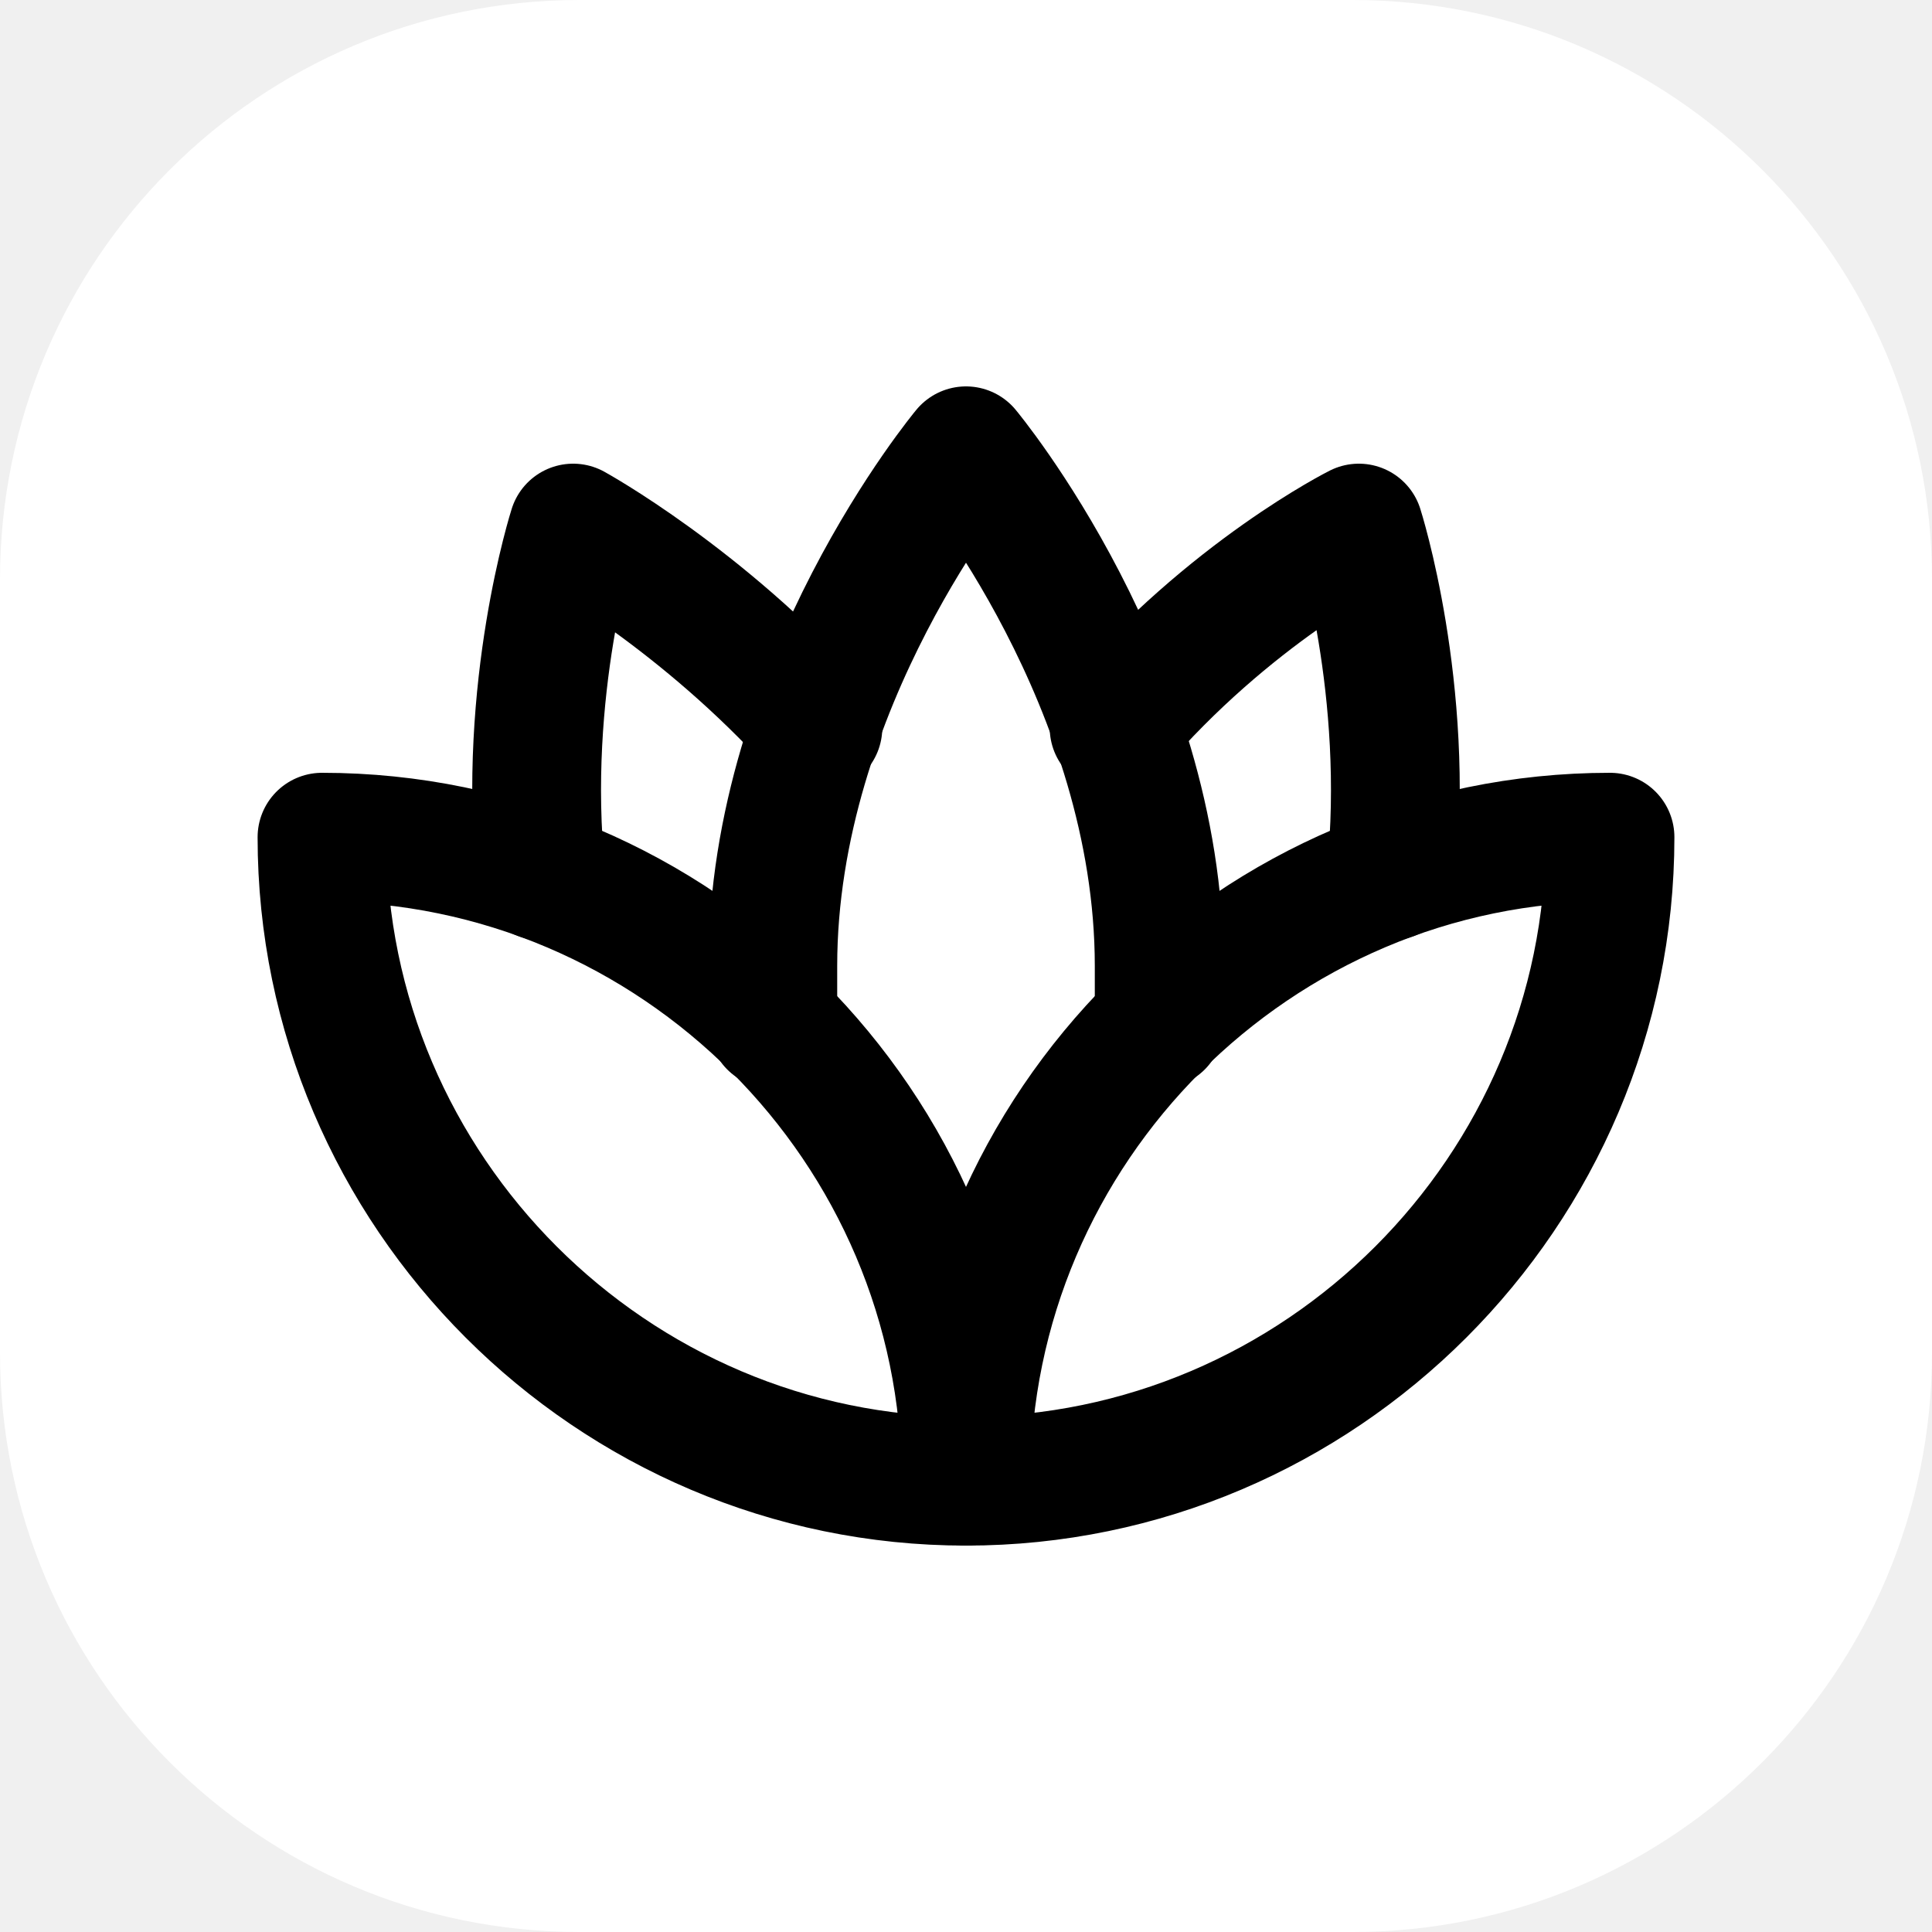
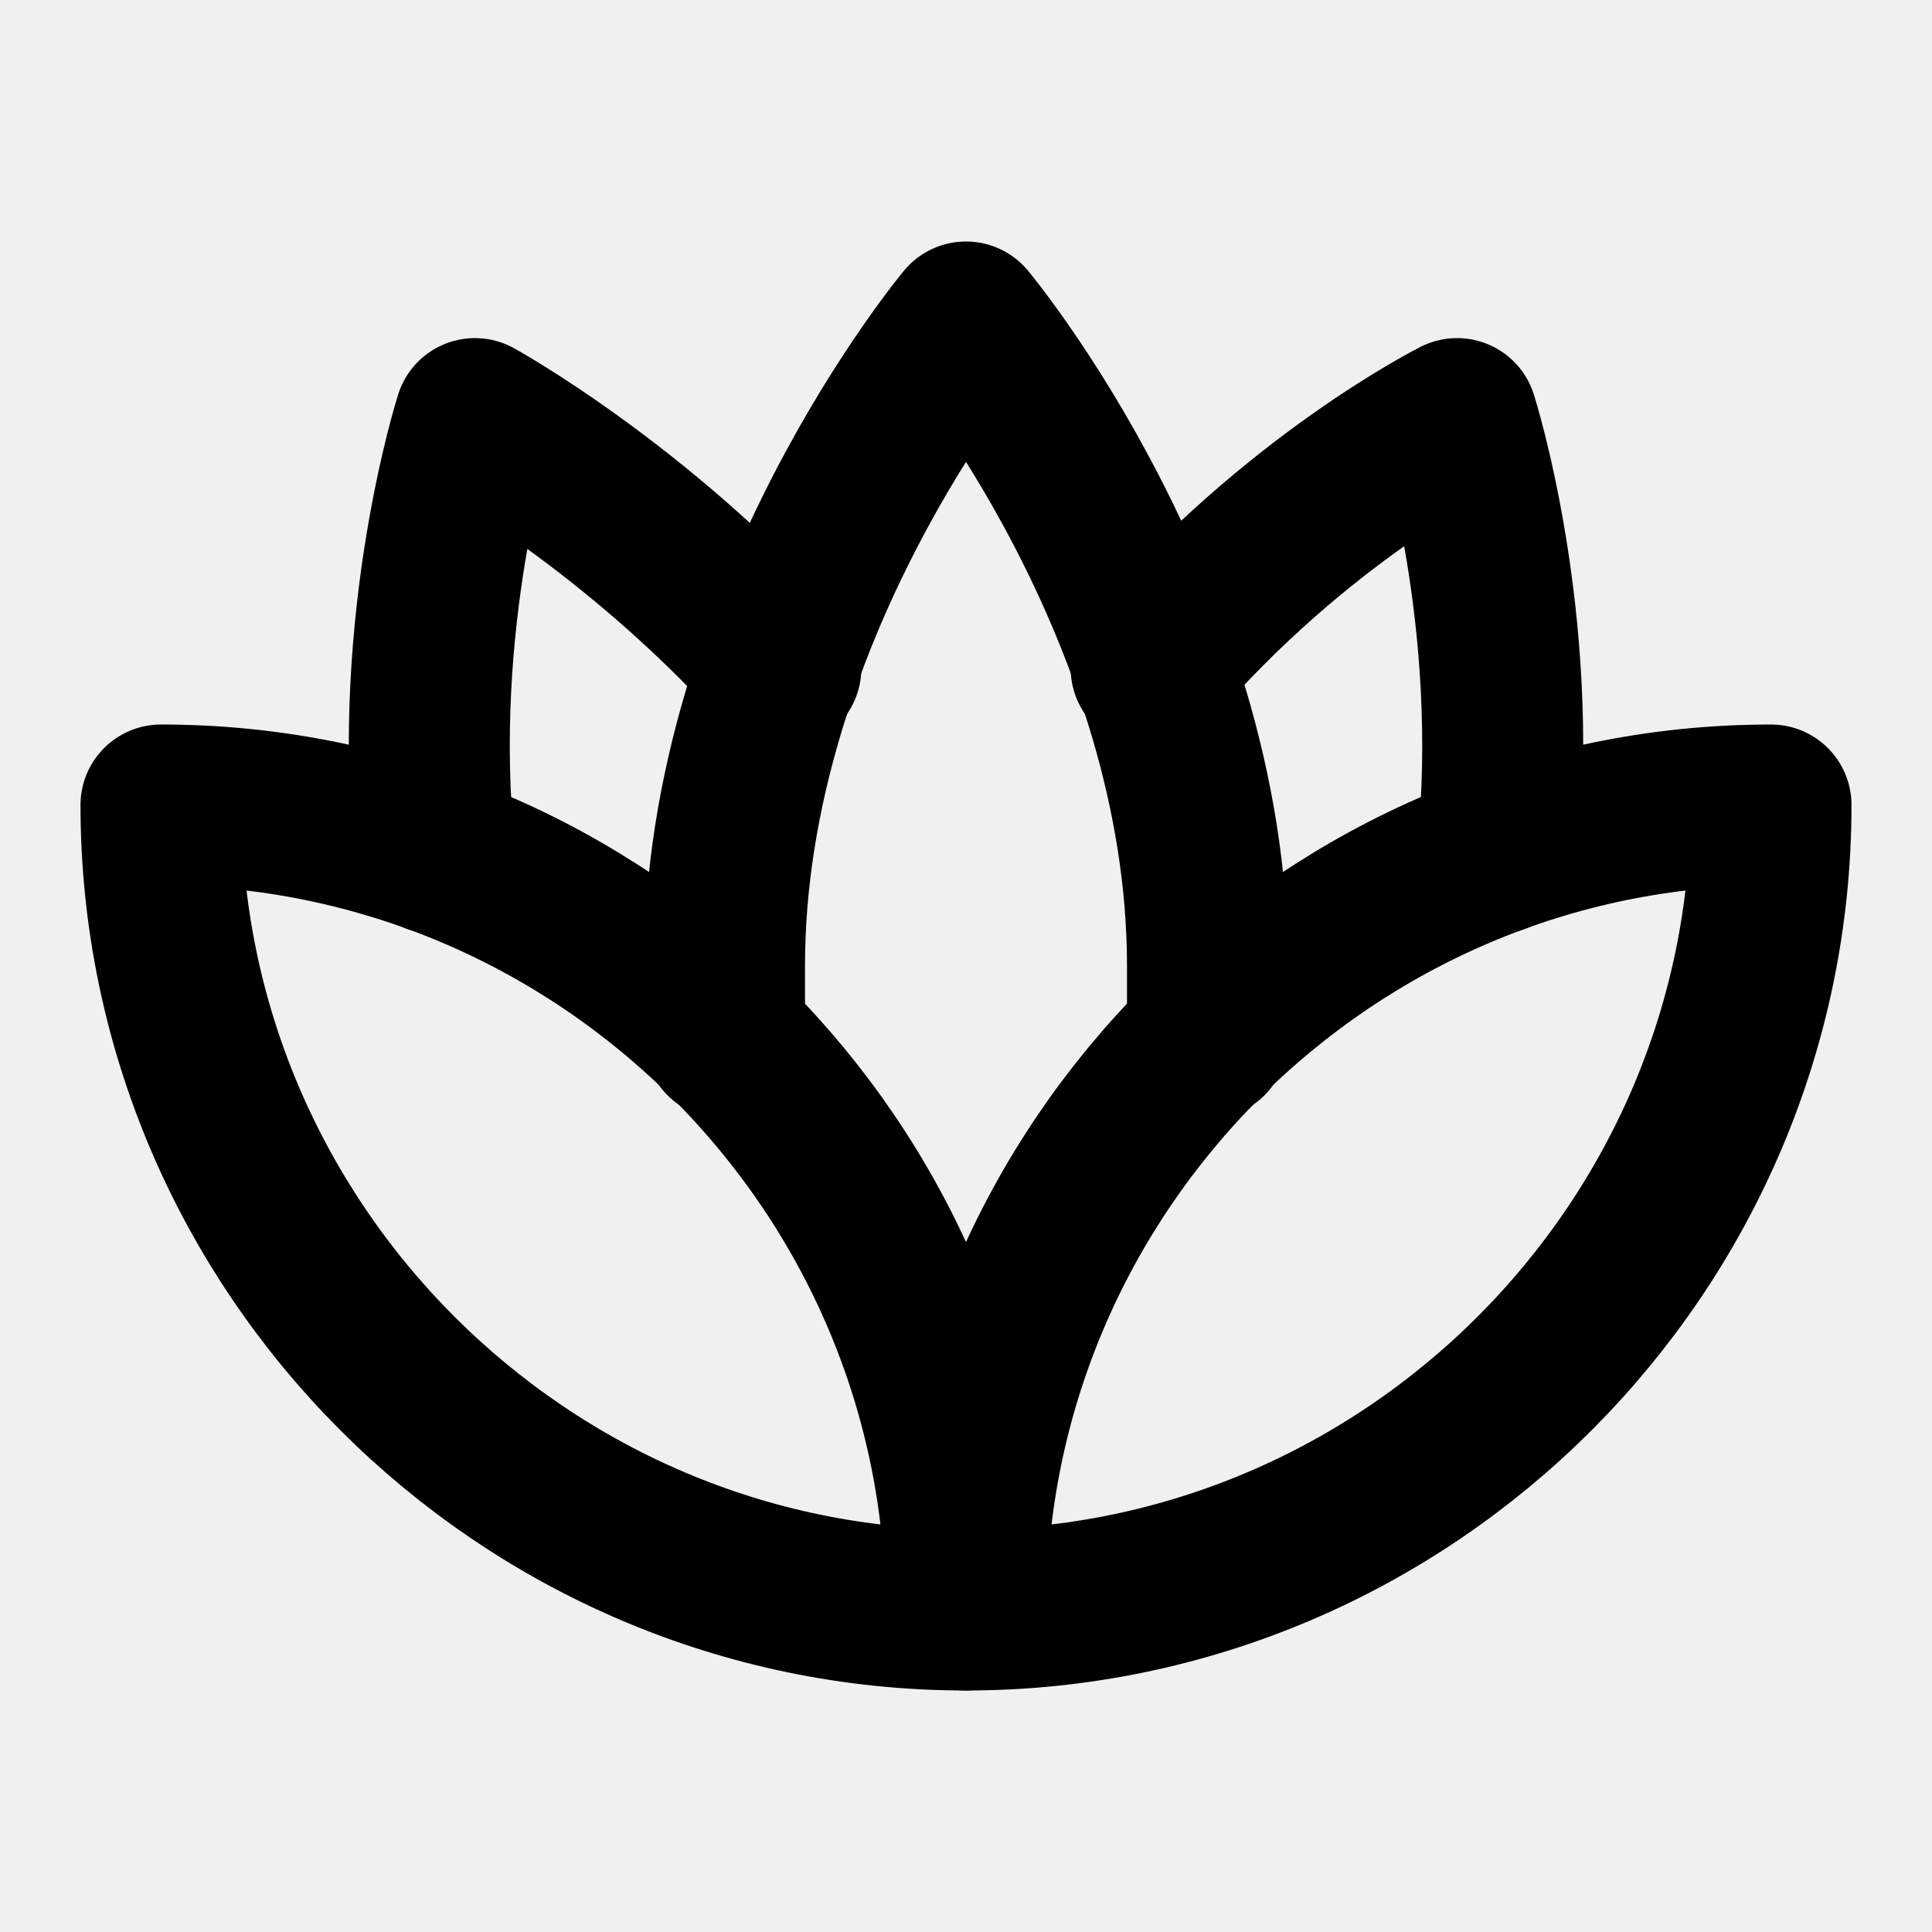
- <svg xmlns="http://www.w3.org/2000/svg" version="1.1" width="1000" height="1000">
-   <g clip-path="url(#SvgjsClipPath1377)">
-     <rect width="1000" height="1000" fill="#ffffff" />
-     <g transform="matrix(33.33333,0,0,33.33333,100,100)">
-       <svg version="1.1" width="24" height="24">
-         <svg width="24" height="24" viewBox="0 0 24 24" fill="none" stroke="currentColor" class="lucide lucide-flower-lotus-icon lucide-flower-lotus text-foreground/70 fill-foreground/10" stroke-width="2" stroke-linecap="round" stroke-linejoin="round">
-           <path d="M12 20c0-5.5-4.5-10-10-10 0 5.5 4.5 10 10 10" />
-           <path d="M9.7 8.3c-1.8-2-3.8-3.1-3.8-3.1s-.8 2.5-.5 5.4" />
-           <path d="M15 12.9V12c0-4.4-3-8-3-8s-3 3.6-3 8v.9" />
-           <path d="M18.6 10.6c.3-2.9-.5-5.4-.5-5.4s-2 1-3.8 3.1" />
-           <path d="M12 20c5.5 0 10-4.5 10-10-5.5 0-10 4.5-10 10" />
-         </svg>
-       </svg>
-     </g>
-   </g>
-   <defs>
-     <clipPath id="SvgjsClipPath1377">
-       <rect width="1000" height="1000" x="0" y="0" rx="300" ry="300" />
-     </clipPath>
-   </defs>
+ <svg xmlns="http://www.w3.org/2000/svg" version="1.1" width="24" height="24">
+   <svg width="24" height="24" viewBox="0 0 24 24" fill="none" stroke="currentColor" stroke-width="2" stroke-linecap="round" stroke-linejoin="round" class="lucide lucide-flower-lotus-icon lucide-flower-lotus">
+     <path d="M12 20c0-5.5-4.5-10-10-10 0 5.5 4.5 10 10 10" />
+     <path d="M9.7 8.3c-1.8-2-3.8-3.1-3.8-3.1s-.8 2.5-.5 5.4" />
+     <path d="M15 12.9V12c0-4.4-3-8-3-8s-3 3.6-3 8v.9" />
+     <path d="M18.6 10.6c.3-2.9-.5-5.4-.5-5.4s-2 1-3.8 3.1" />
+     <path d="M12 20c5.5 0 10-4.5 10-10-5.5 0-10 4.5-10 10" />
+   </svg>
+   <style>@media (prefers-color-scheme: light) { :root { filter: contrast(1) brightness(0.4); } }
+ @media (prefers-color-scheme: dark) { :root { filter: contrast(0.625) brightness(2.5); } }
+ </style>
</svg>
